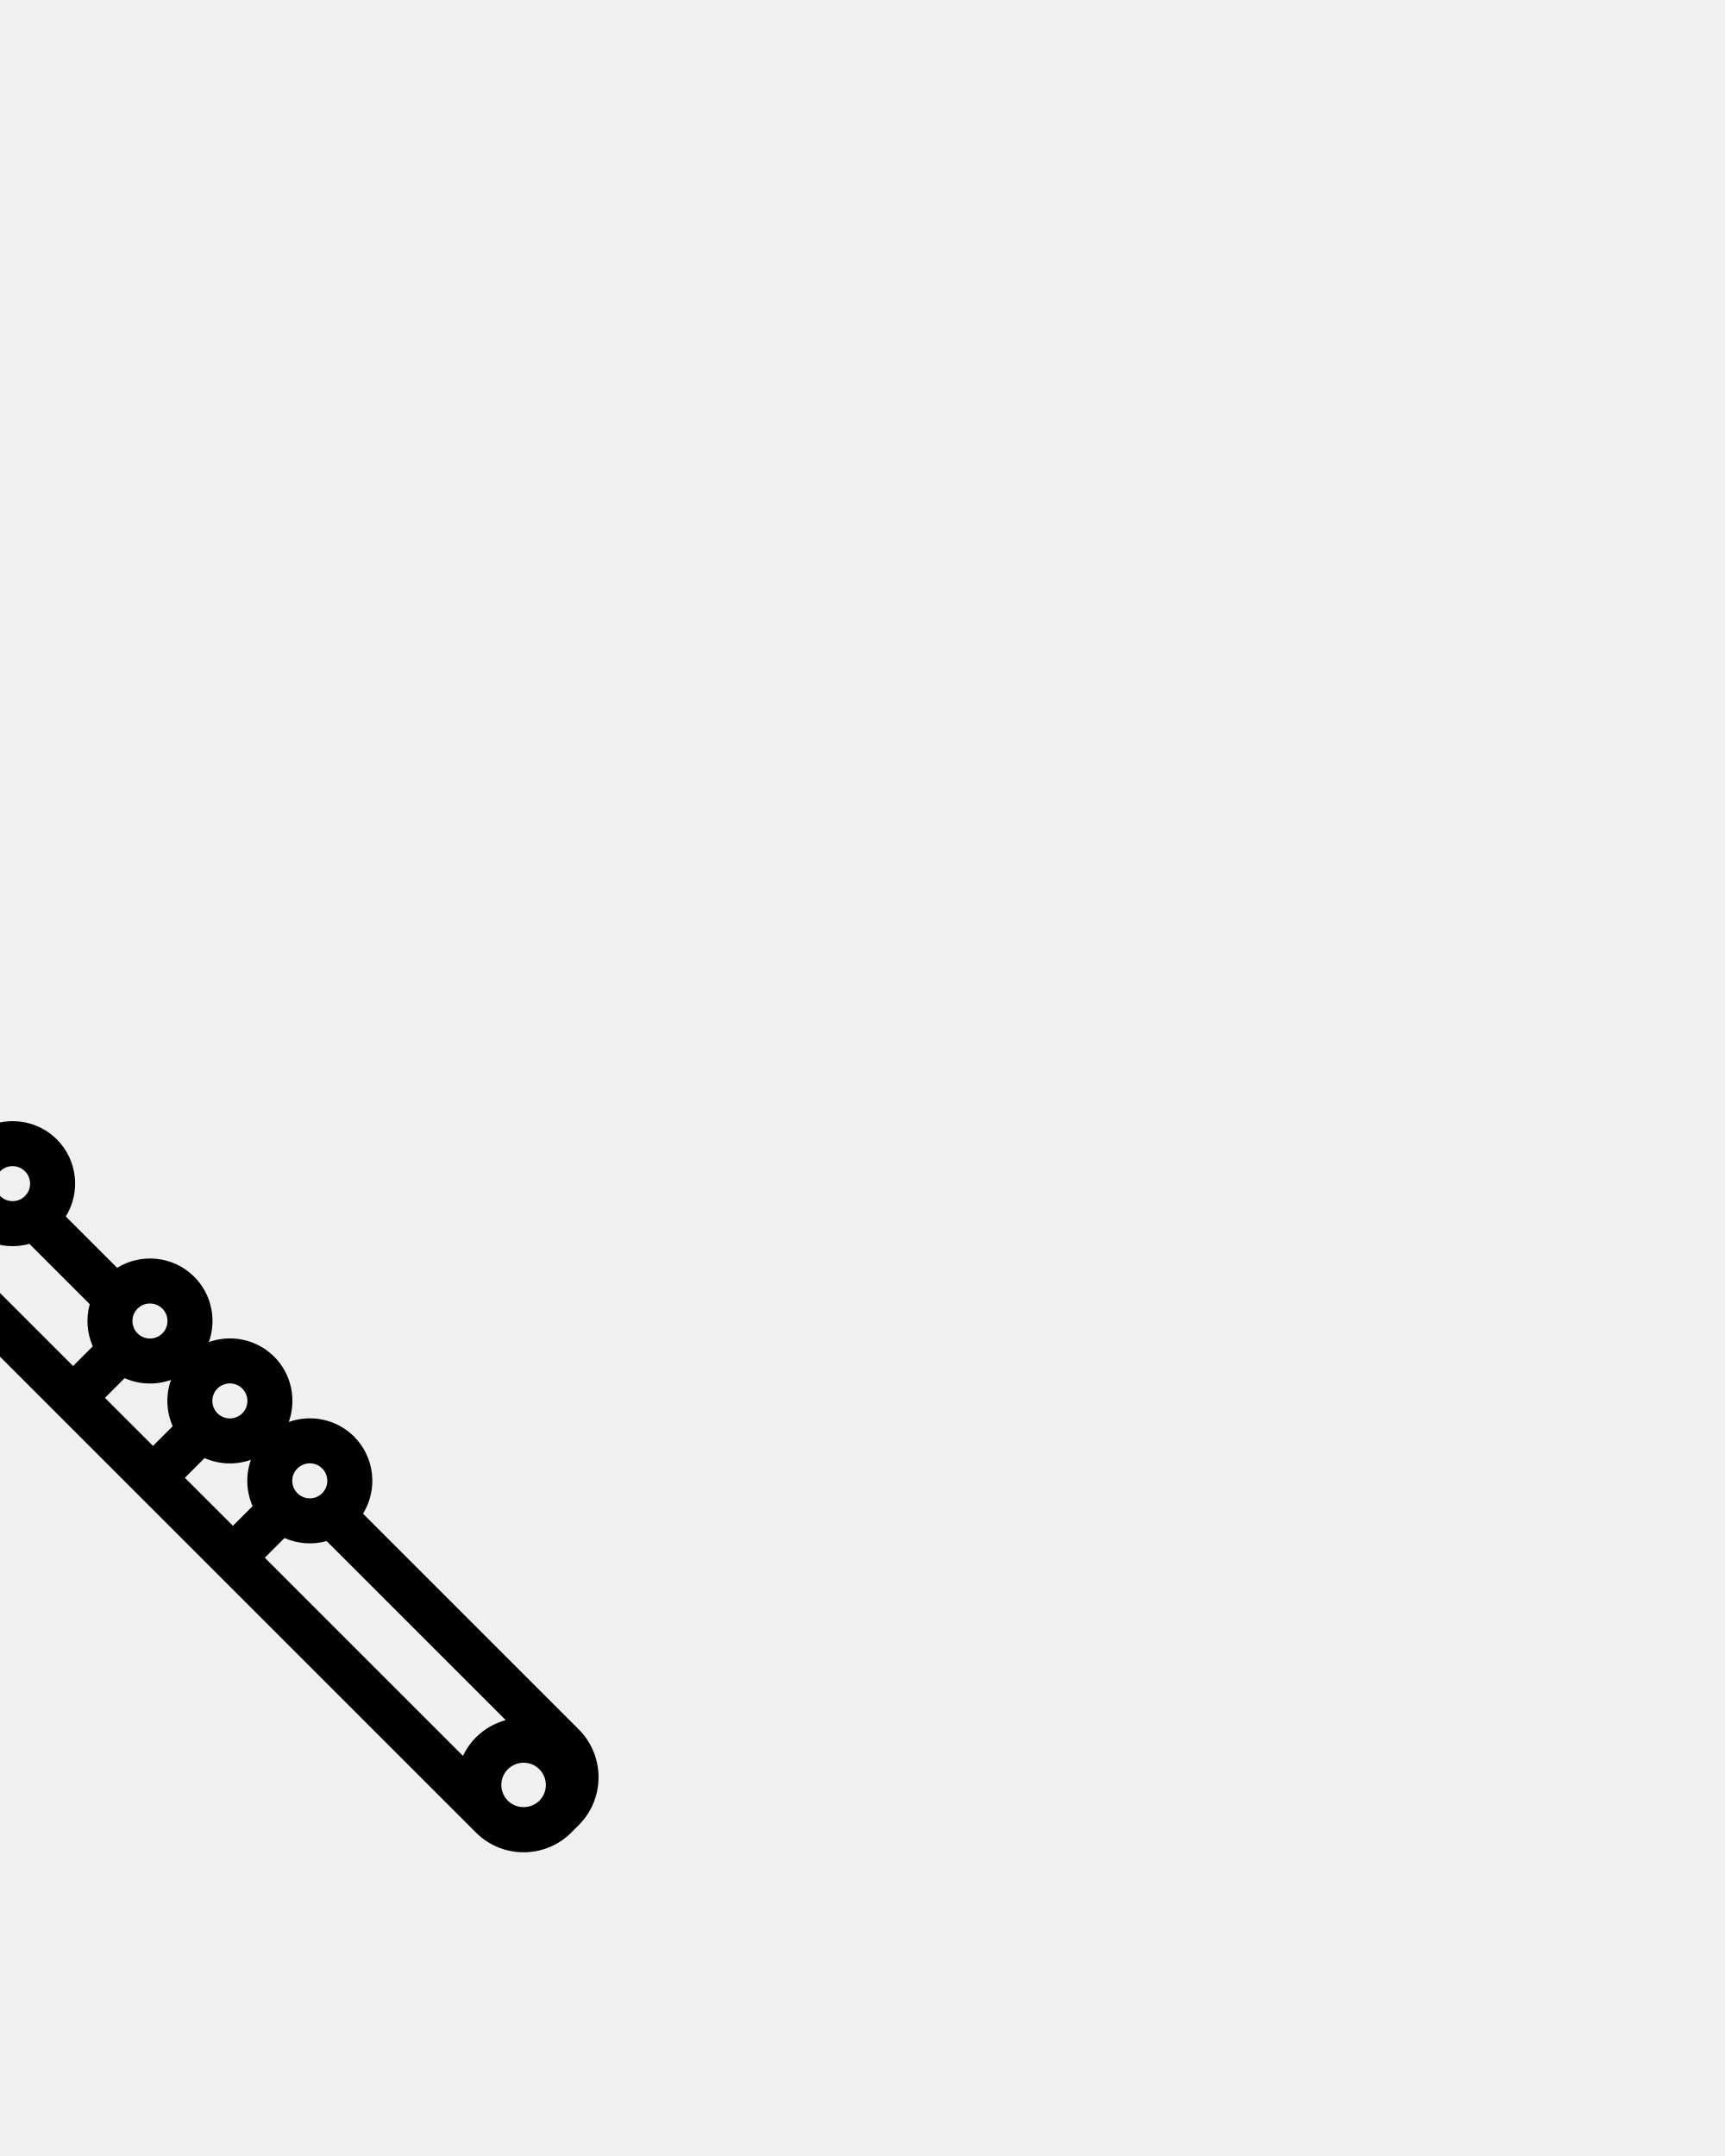
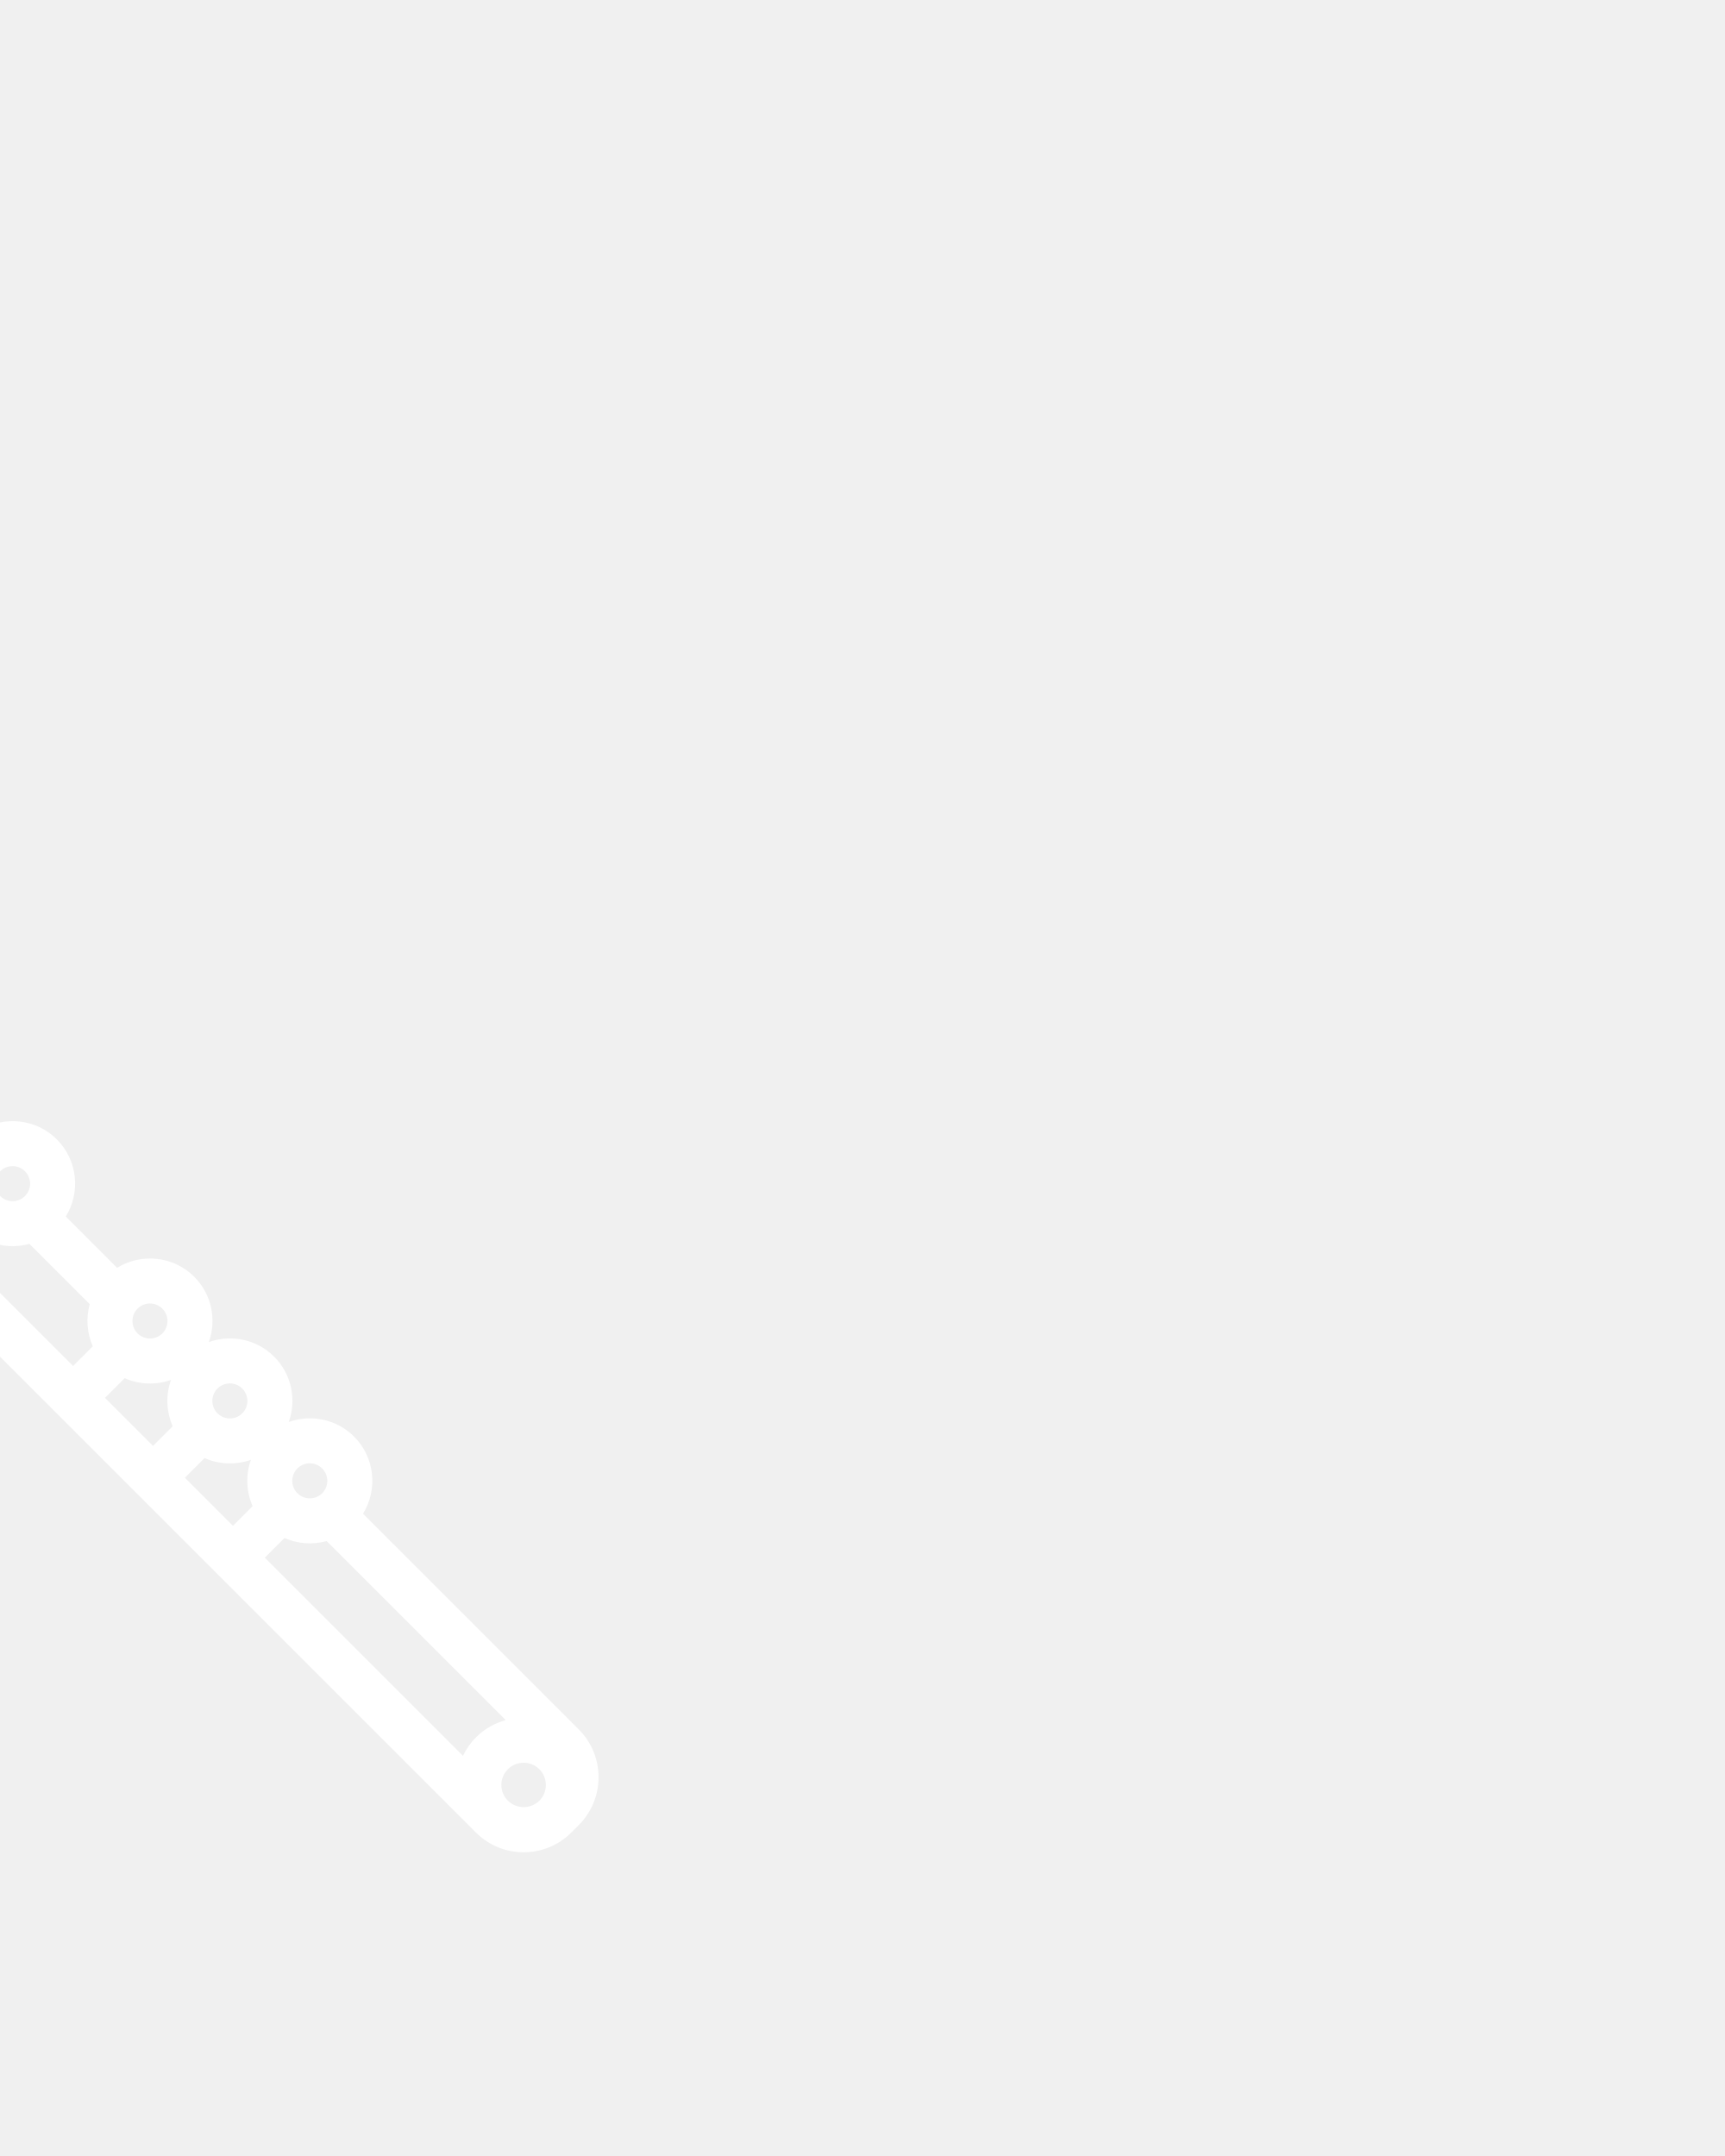
<svg xmlns="http://www.w3.org/2000/svg" version="1.1" x="0px" y="0px" viewBox="0 0 90 112.5" enable-background="new 0 0 90 90" xml:space="preserve" transform="rotate(45)">
-   <path fill="#000000" d="M88.691,45.985c0-1.944-1.583-3.527-3.527-3.527H69.243c-0.34-1.439-1.633-2.515-3.175-2.515  c-1.301,0-2.424,0.767-2.948,1.87c-0.525-1.104-1.647-1.87-2.949-1.87c-1.301,0-2.424,0.767-2.948,1.87  c-0.525-1.104-1.647-1.87-2.948-1.87c-1.542,0-2.835,1.075-3.176,2.515h-3.786c-0.34-1.439-1.633-2.515-3.175-2.515  c-1.301,0-2.424,0.767-2.948,1.87c-0.525-1.104-1.647-1.87-2.949-1.87s-2.424,0.767-2.949,1.87c-0.524-1.104-1.647-1.87-2.948-1.87  c-1.542,0-2.835,1.075-3.175,2.515h-8.009c0.014-0.178,0.022-0.357,0.022-0.539v-1.176H6.975v1.176c0,0.182,0.009,0.361,0.023,0.539  H4.836c-1.945,0-3.527,1.583-3.527,3.527v0.544c0,1.944,1.582,3.527,3.527,3.527h80.327c0.002,0,0.005-0.001,0.007-0.001  c0.002,0,0.005,0.001,0.007,0.001c1.938,0,3.514-1.576,3.514-3.514c0-0.002,0-0.005,0-0.007c0-0.003,0-0.005,0-0.007V45.985z   M85.17,47.704c-0.638-0.004-1.155-0.523-1.155-1.161c0-0.641,0.521-1.162,1.162-1.162c0.639,0,1.158,0.518,1.162,1.155  C86.335,47.179,85.813,47.7,85.17,47.704z M68.911,44.81h13.213c-0.292,0.512-0.461,1.103-0.461,1.733  c0,0.407,0.073,0.798,0.202,1.162H67.243v-1.453C67.952,45.978,68.541,45.465,68.911,44.81z M66.067,42.295  c0.504,0,0.915,0.41,0.915,0.914c0,0.505-0.41,0.914-0.915,0.914s-0.915-0.409-0.915-0.914  C65.153,42.705,65.563,42.295,66.067,42.295z M63.119,44.605c0.357,0.751,0.992,1.345,1.772,1.646v1.453h-3.545v-1.453  C62.127,45.95,62.761,45.356,63.119,44.605z M60.17,42.295c0.504,0,0.915,0.41,0.915,0.914c0,0.505-0.411,0.914-0.915,0.914  c-0.504,0-0.915-0.409-0.915-0.914C59.256,42.705,59.666,42.295,60.17,42.295z M57.222,44.605c0.357,0.751,0.992,1.345,1.772,1.646  v1.453h-3.545v-1.453C56.23,45.95,56.865,45.356,57.222,44.605z M54.274,42.295c0.504,0,0.914,0.41,0.914,0.914  c0,0.505-0.41,0.914-0.914,0.914c-0.433,0-0.809-0.305-0.896-0.727c-0.013-0.061-0.019-0.124-0.019-0.188  C53.359,42.705,53.77,42.295,54.274,42.295z M46.98,44.81h4.451c0.373,0.659,0.964,1.169,1.667,1.442v1.453h-7.786v-1.453  C46.021,45.978,46.61,45.465,46.98,44.81z M44.137,42.295c0.504,0,0.915,0.41,0.915,0.914c0,0.505-0.411,0.914-0.915,0.914  c-0.504,0-0.915-0.409-0.915-0.914C43.222,42.705,43.632,42.295,44.137,42.295z M41.188,44.605c0.357,0.751,0.992,1.345,1.772,1.646  v1.453h-3.545v-1.453C40.196,45.95,40.831,45.356,41.188,44.605z M38.24,42.295c0.504,0,0.915,0.41,0.915,0.914  c0,0.505-0.411,0.914-0.915,0.914c-0.504,0-0.915-0.409-0.915-0.914C37.325,42.705,37.735,42.295,38.24,42.295z M35.291,44.605  c0.358,0.751,0.992,1.345,1.773,1.646v1.453h-3.545v-1.453C34.299,45.95,34.934,45.356,35.291,44.605z M32.343,42.295  c0.504,0,0.915,0.41,0.915,0.914c0,0.505-0.41,0.914-0.915,0.914c-0.504,0-0.915-0.409-0.915-0.914  C31.428,42.705,31.839,42.295,32.343,42.295z M20.564,44.81h8.935c0.37,0.655,0.959,1.168,1.668,1.442v1.453H18.191  C19.218,46.973,20.043,45.974,20.564,44.81z M12.12,43.095c0.4,0.664,1.126,1.11,1.958,1.11c0.832,0,1.558-0.446,1.958-1.11h2.646  c-0.525,2.053-2.39,3.576-4.604,3.576c-2.215,0-4.08-1.523-4.604-3.576H12.12z M3.661,46.529v-0.544  c0-0.647,0.527-1.176,1.176-1.176h2.756c0.521,1.164,1.345,2.163,2.373,2.896H4.836C4.188,47.705,3.661,47.178,3.661,46.529z" />
-   <text x="0" y="105" fill="#000000" font-size="5px" font-weight="bold" font-family="'Helvetica Neue', Helvetica, Arial-Unicode, Arial, Sans-serif">Created by magda arques</text>
-   <text x="0" y="110" fill="#000000" font-size="5px" font-weight="bold" font-family="'Helvetica Neue', Helvetica, Arial-Unicode, Arial, Sans-serif">from the Noun Project</text>
+   <path fill="#FFFFFF" d="M88.691,45.985c0-1.944-1.583-3.527-3.527-3.527H69.243c-0.34-1.439-1.633-2.515-3.175-2.515  c-1.301,0-2.424,0.767-2.948,1.87c-0.525-1.104-1.647-1.87-2.949-1.87c-1.301,0-2.424,0.767-2.948,1.87  c-0.525-1.104-1.647-1.87-2.948-1.87c-1.542,0-2.835,1.075-3.176,2.515h-3.786c-0.34-1.439-1.633-2.515-3.175-2.515  c-1.301,0-2.424,0.767-2.948,1.87c-0.525-1.104-1.647-1.87-2.949-1.87s-2.424,0.767-2.949,1.87c-0.524-1.104-1.647-1.87-2.948-1.87  c-1.542,0-2.835,1.075-3.175,2.515h-8.009c0.014-0.178,0.022-0.357,0.022-0.539v-1.176H6.975v1.176c0,0.182,0.009,0.361,0.023,0.539  H4.836c-1.945,0-3.527,1.583-3.527,3.527v0.544c0,1.944,1.582,3.527,3.527,3.527h80.327c0.002,0,0.005-0.001,0.007-0.001  c0.002,0,0.005,0.001,0.007,0.001c1.938,0,3.514-1.576,3.514-3.514c0-0.002,0-0.005,0-0.007c0-0.003,0-0.005,0-0.007V45.985z   M85.17,47.704c-0.638-0.004-1.155-0.523-1.155-1.161c0-0.641,0.521-1.162,1.162-1.162c0.639,0,1.158,0.518,1.162,1.155  C86.335,47.179,85.813,47.7,85.17,47.704z M68.911,44.81h13.213c-0.292,0.512-0.461,1.103-0.461,1.733  c0,0.407,0.073,0.798,0.202,1.162H67.243v-1.453C67.952,45.978,68.541,45.465,68.911,44.81z M66.067,42.295  c0.504,0,0.915,0.41,0.915,0.914c0,0.505-0.41,0.914-0.915,0.914s-0.915-0.409-0.915-0.914  C65.153,42.705,65.563,42.295,66.067,42.295z M63.119,44.605c0.357,0.751,0.992,1.345,1.772,1.646v1.453h-3.545v-1.453  C62.127,45.95,62.761,45.356,63.119,44.605z M60.17,42.295c0.504,0,0.915,0.41,0.915,0.914c0,0.505-0.411,0.914-0.915,0.914  c-0.504,0-0.915-0.409-0.915-0.914C59.256,42.705,59.666,42.295,60.17,42.295z M57.222,44.605c0.357,0.751,0.992,1.345,1.772,1.646  v1.453h-3.545v-1.453C56.23,45.95,56.865,45.356,57.222,44.605z M54.274,42.295c0.504,0,0.914,0.41,0.914,0.914  c0,0.505-0.41,0.914-0.914,0.914c-0.433,0-0.809-0.305-0.896-0.727c-0.013-0.061-0.019-0.124-0.019-0.188  C53.359,42.705,53.77,42.295,54.274,42.295z M46.98,44.81h4.451c0.373,0.659,0.964,1.169,1.667,1.442v1.453h-7.786v-1.453  C46.021,45.978,46.61,45.465,46.98,44.81z M44.137,42.295c0.504,0,0.915,0.41,0.915,0.914c0,0.505-0.411,0.914-0.915,0.914  c-0.504,0-0.915-0.409-0.915-0.914C43.222,42.705,43.632,42.295,44.137,42.295z M41.188,44.605c0.357,0.751,0.992,1.345,1.772,1.646  v1.453h-3.545v-1.453C40.196,45.95,40.831,45.356,41.188,44.605z M38.24,42.295c0.504,0,0.915,0.41,0.915,0.914  c0,0.505-0.411,0.914-0.915,0.914c-0.504,0-0.915-0.409-0.915-0.914C37.325,42.705,37.735,42.295,38.24,42.295z M35.291,44.605  c0.358,0.751,0.992,1.345,1.773,1.646v1.453h-3.545v-1.453C34.299,45.95,34.934,45.356,35.291,44.605z M32.343,42.295  c0.504,0,0.915,0.41,0.915,0.914c0,0.505-0.41,0.914-0.915,0.914c-0.504,0-0.915-0.409-0.915-0.914  C31.428,42.705,31.839,42.295,32.343,42.295z M20.564,44.81h8.935c0.37,0.655,0.959,1.168,1.668,1.442v1.453H18.191  C19.218,46.973,20.043,45.974,20.564,44.81z M12.12,43.095c0.4,0.664,1.126,1.11,1.958,1.11c0.832,0,1.558-0.446,1.958-1.11h2.646  c-0.525,2.053-2.39,3.576-4.604,3.576c-2.215,0-4.08-1.523-4.604-3.576H12.12z M3.661,46.529v-0.544  c0-0.647,0.527-1.176,1.176-1.176h2.756c0.521,1.164,1.345,2.163,2.373,2.896H4.836C4.188,47.705,3.661,47.178,3.661,46.529z" />
</svg>
